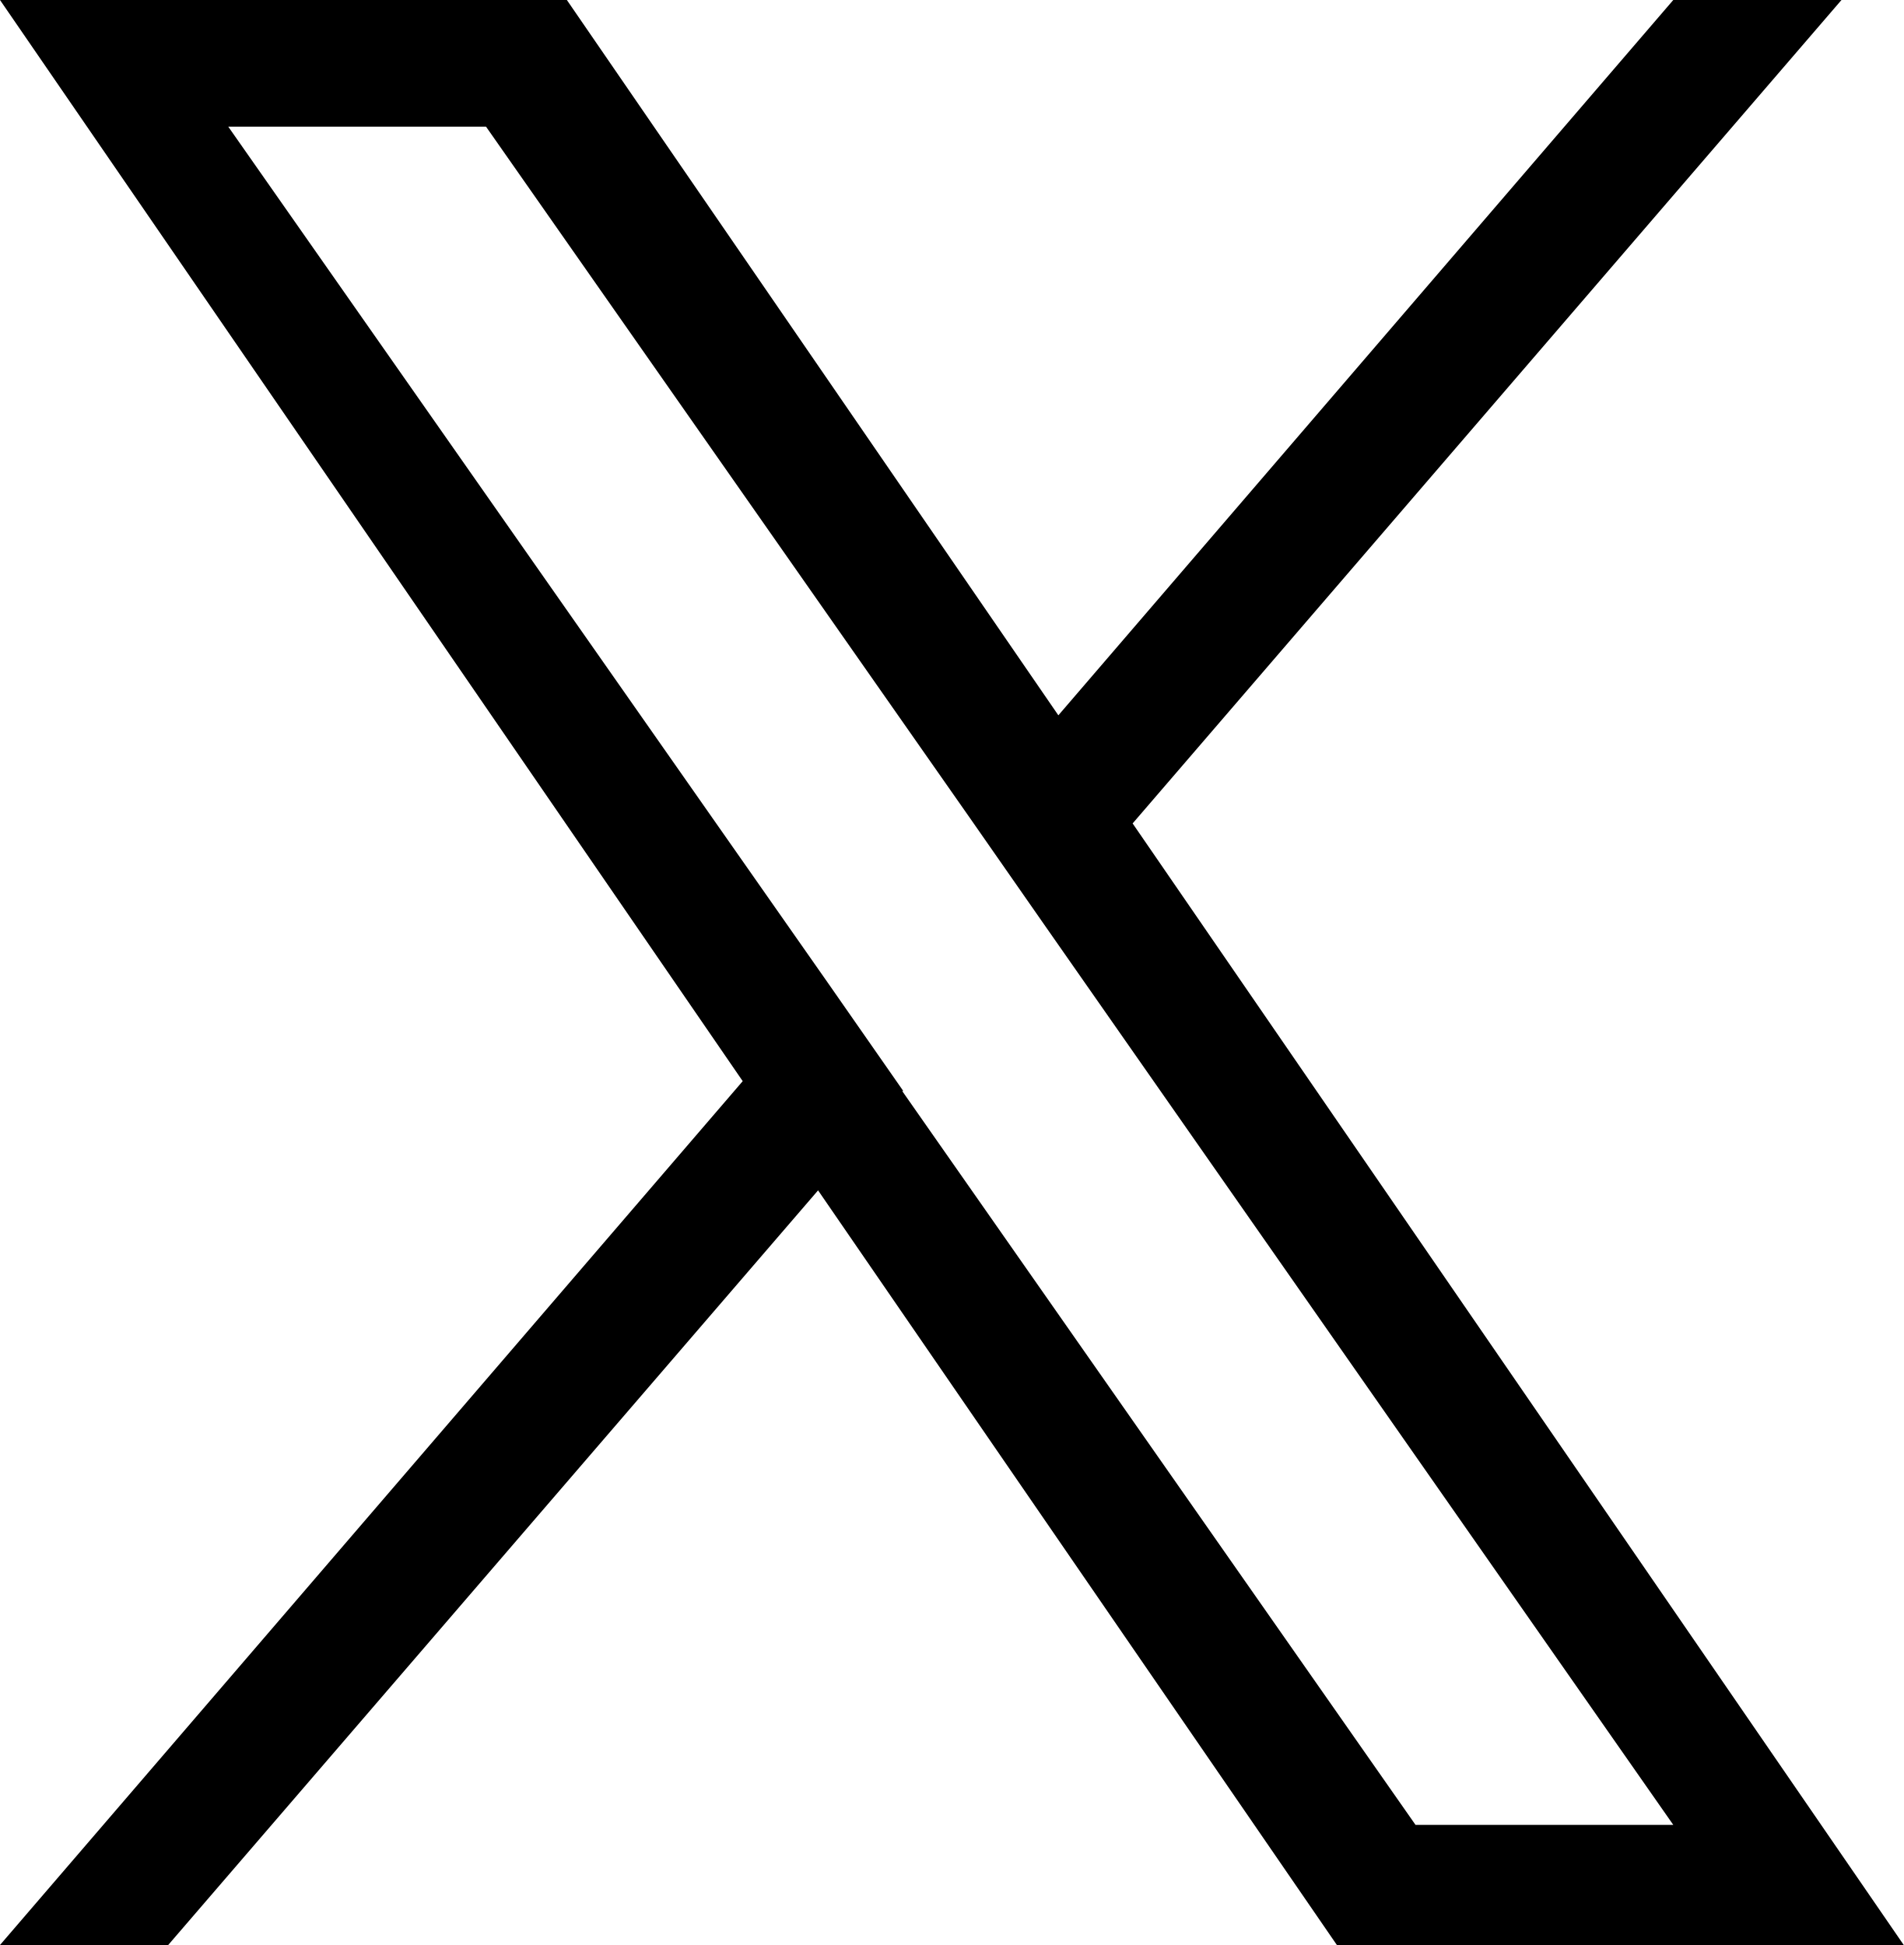
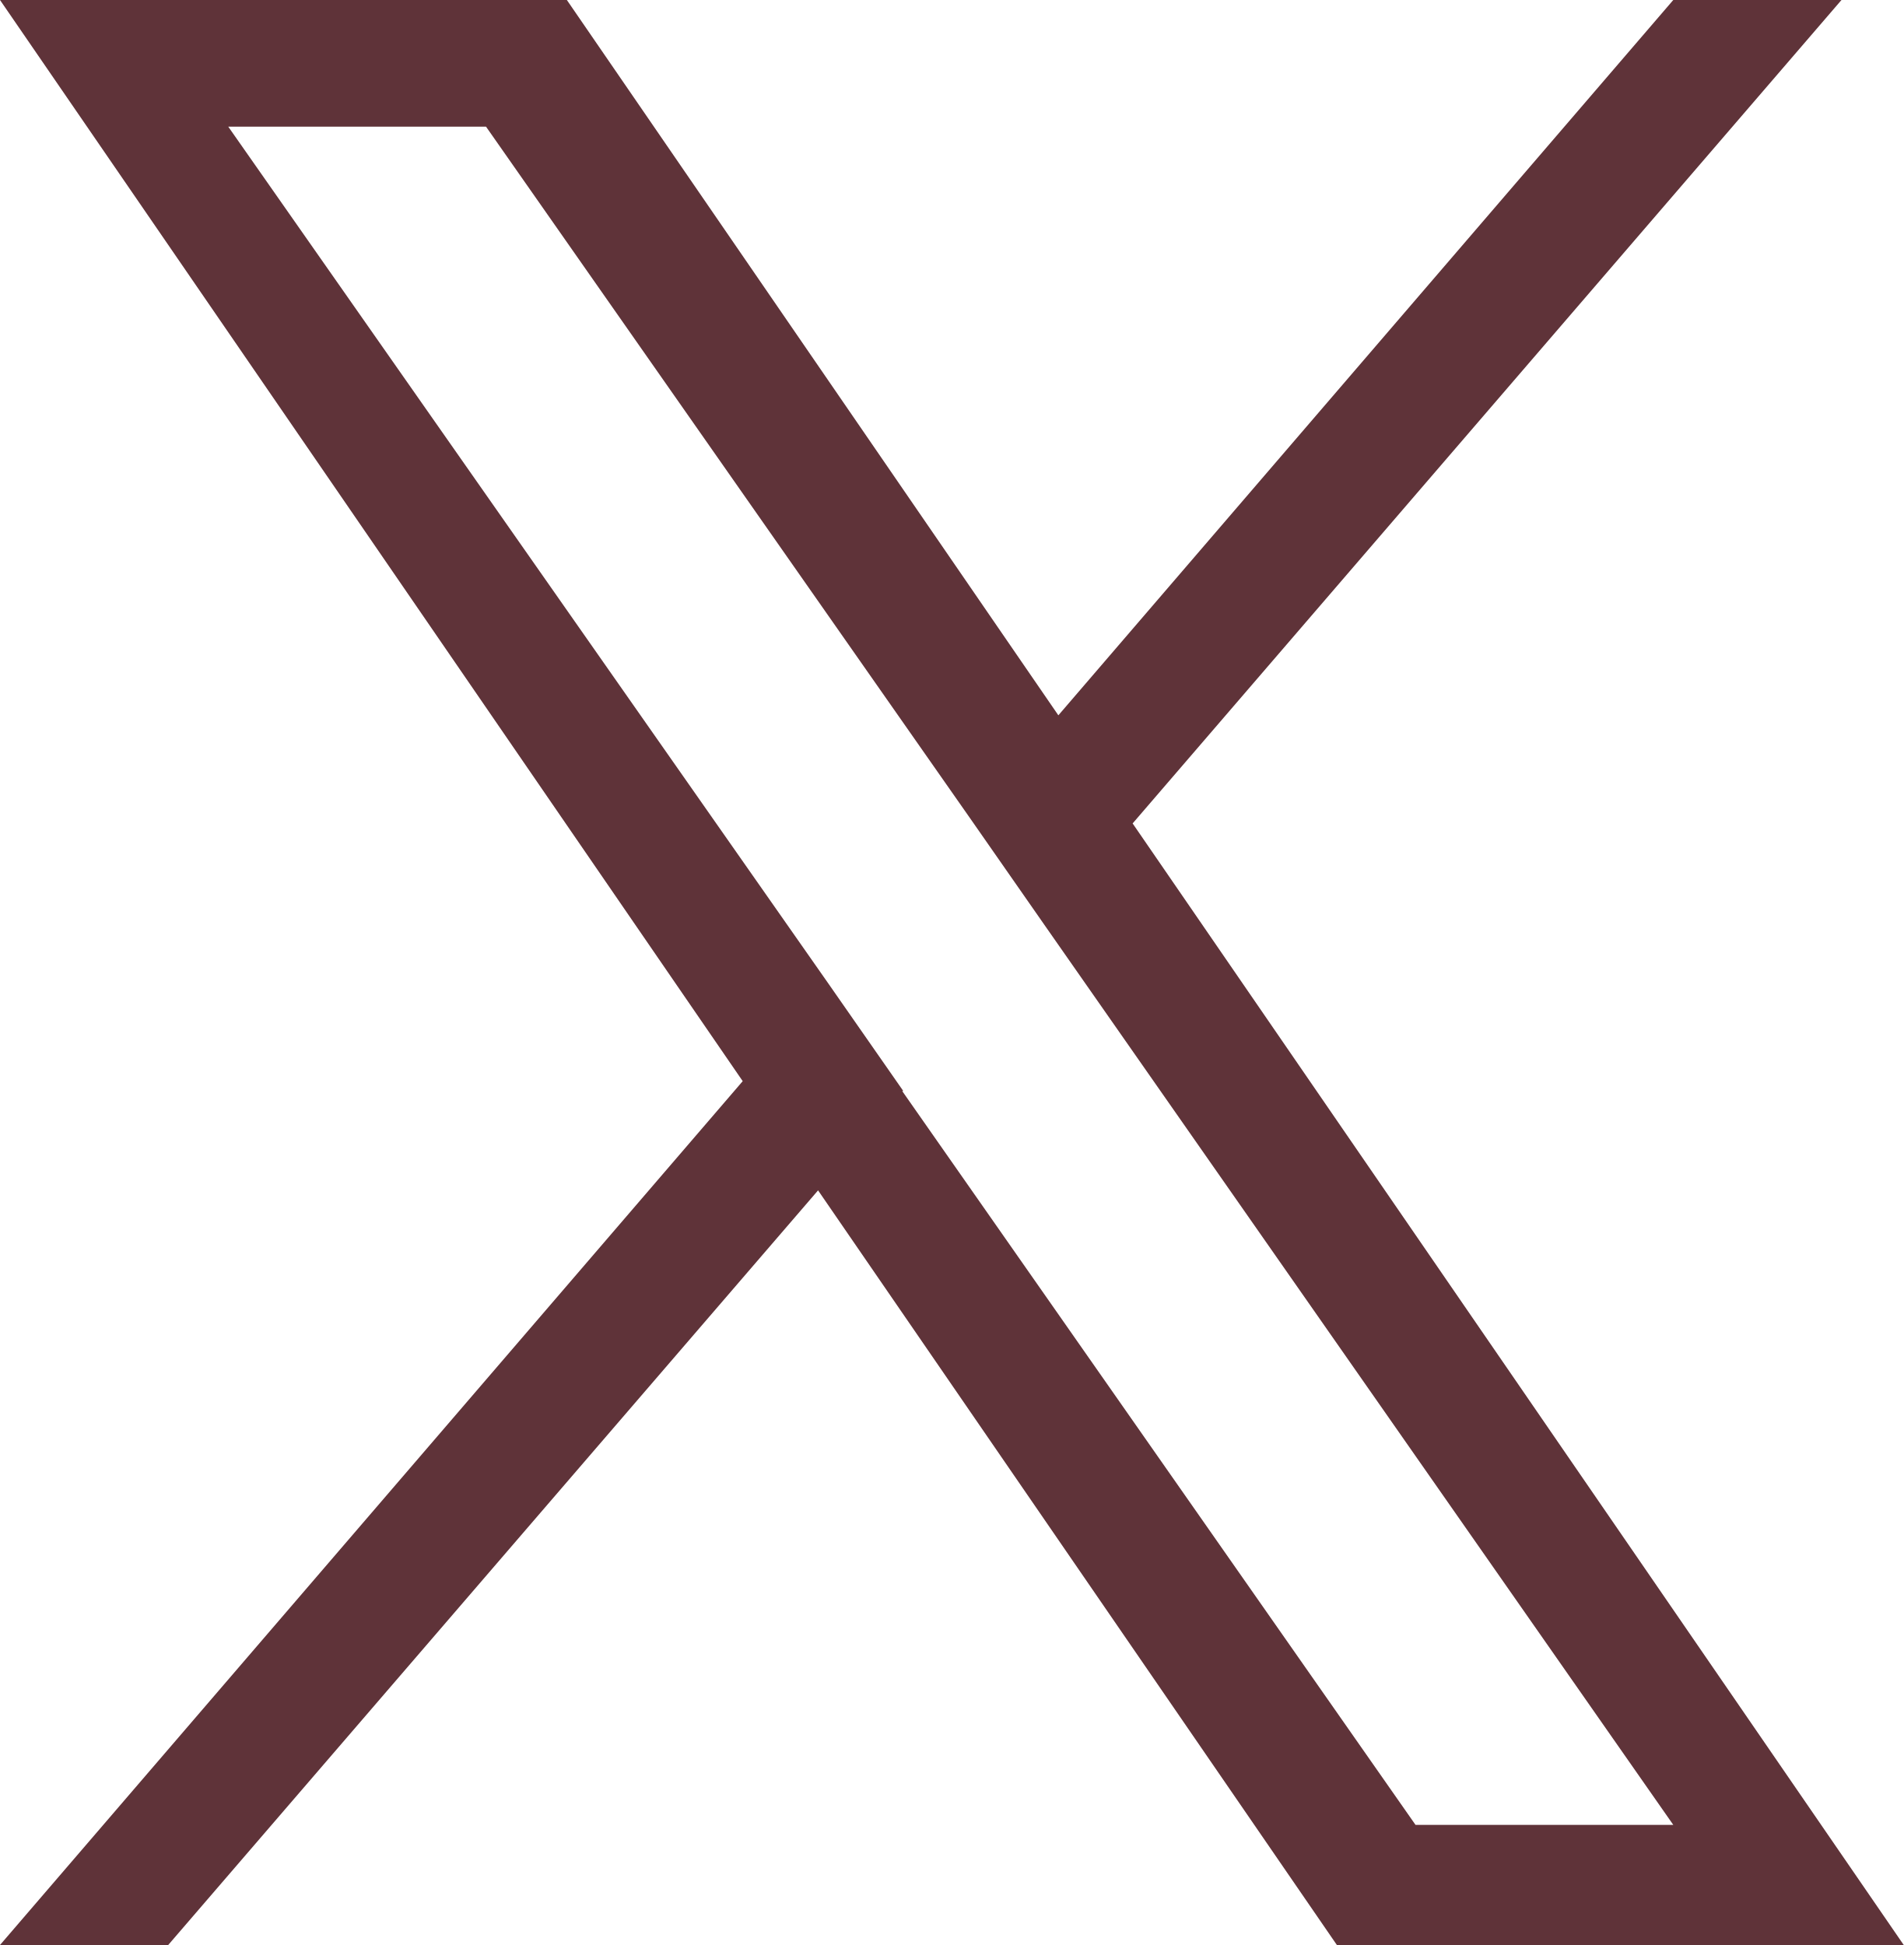
<svg xmlns="http://www.w3.org/2000/svg" id="_レイヤー_2" data-name="レイヤー 2" viewBox="0 0 17.43 17.81">
  <defs>
    <style>
      .cls-1 {
-         fill: #000;
+         fill: #5f3339;
        stroke-width: 0px;
      }
    </style>
  </defs>
  <g id="_ガイド" data-name="ガイド">
    <path class="cls-1" d="M10.37,7.54L16.86,0h-1.54l-5.63,6.55L5.19,0H0l6.8,9.9L0,17.81h1.54l5.95-6.91,4.75,6.91h5.19l-7.06-10.27h0ZM8.27,9.99l-.69-.99L2.09,1.16h2.36l4.43,6.33.69.99,5.75,8.23h-2.36l-4.7-6.72h0Z" />
  </g>
</svg>
